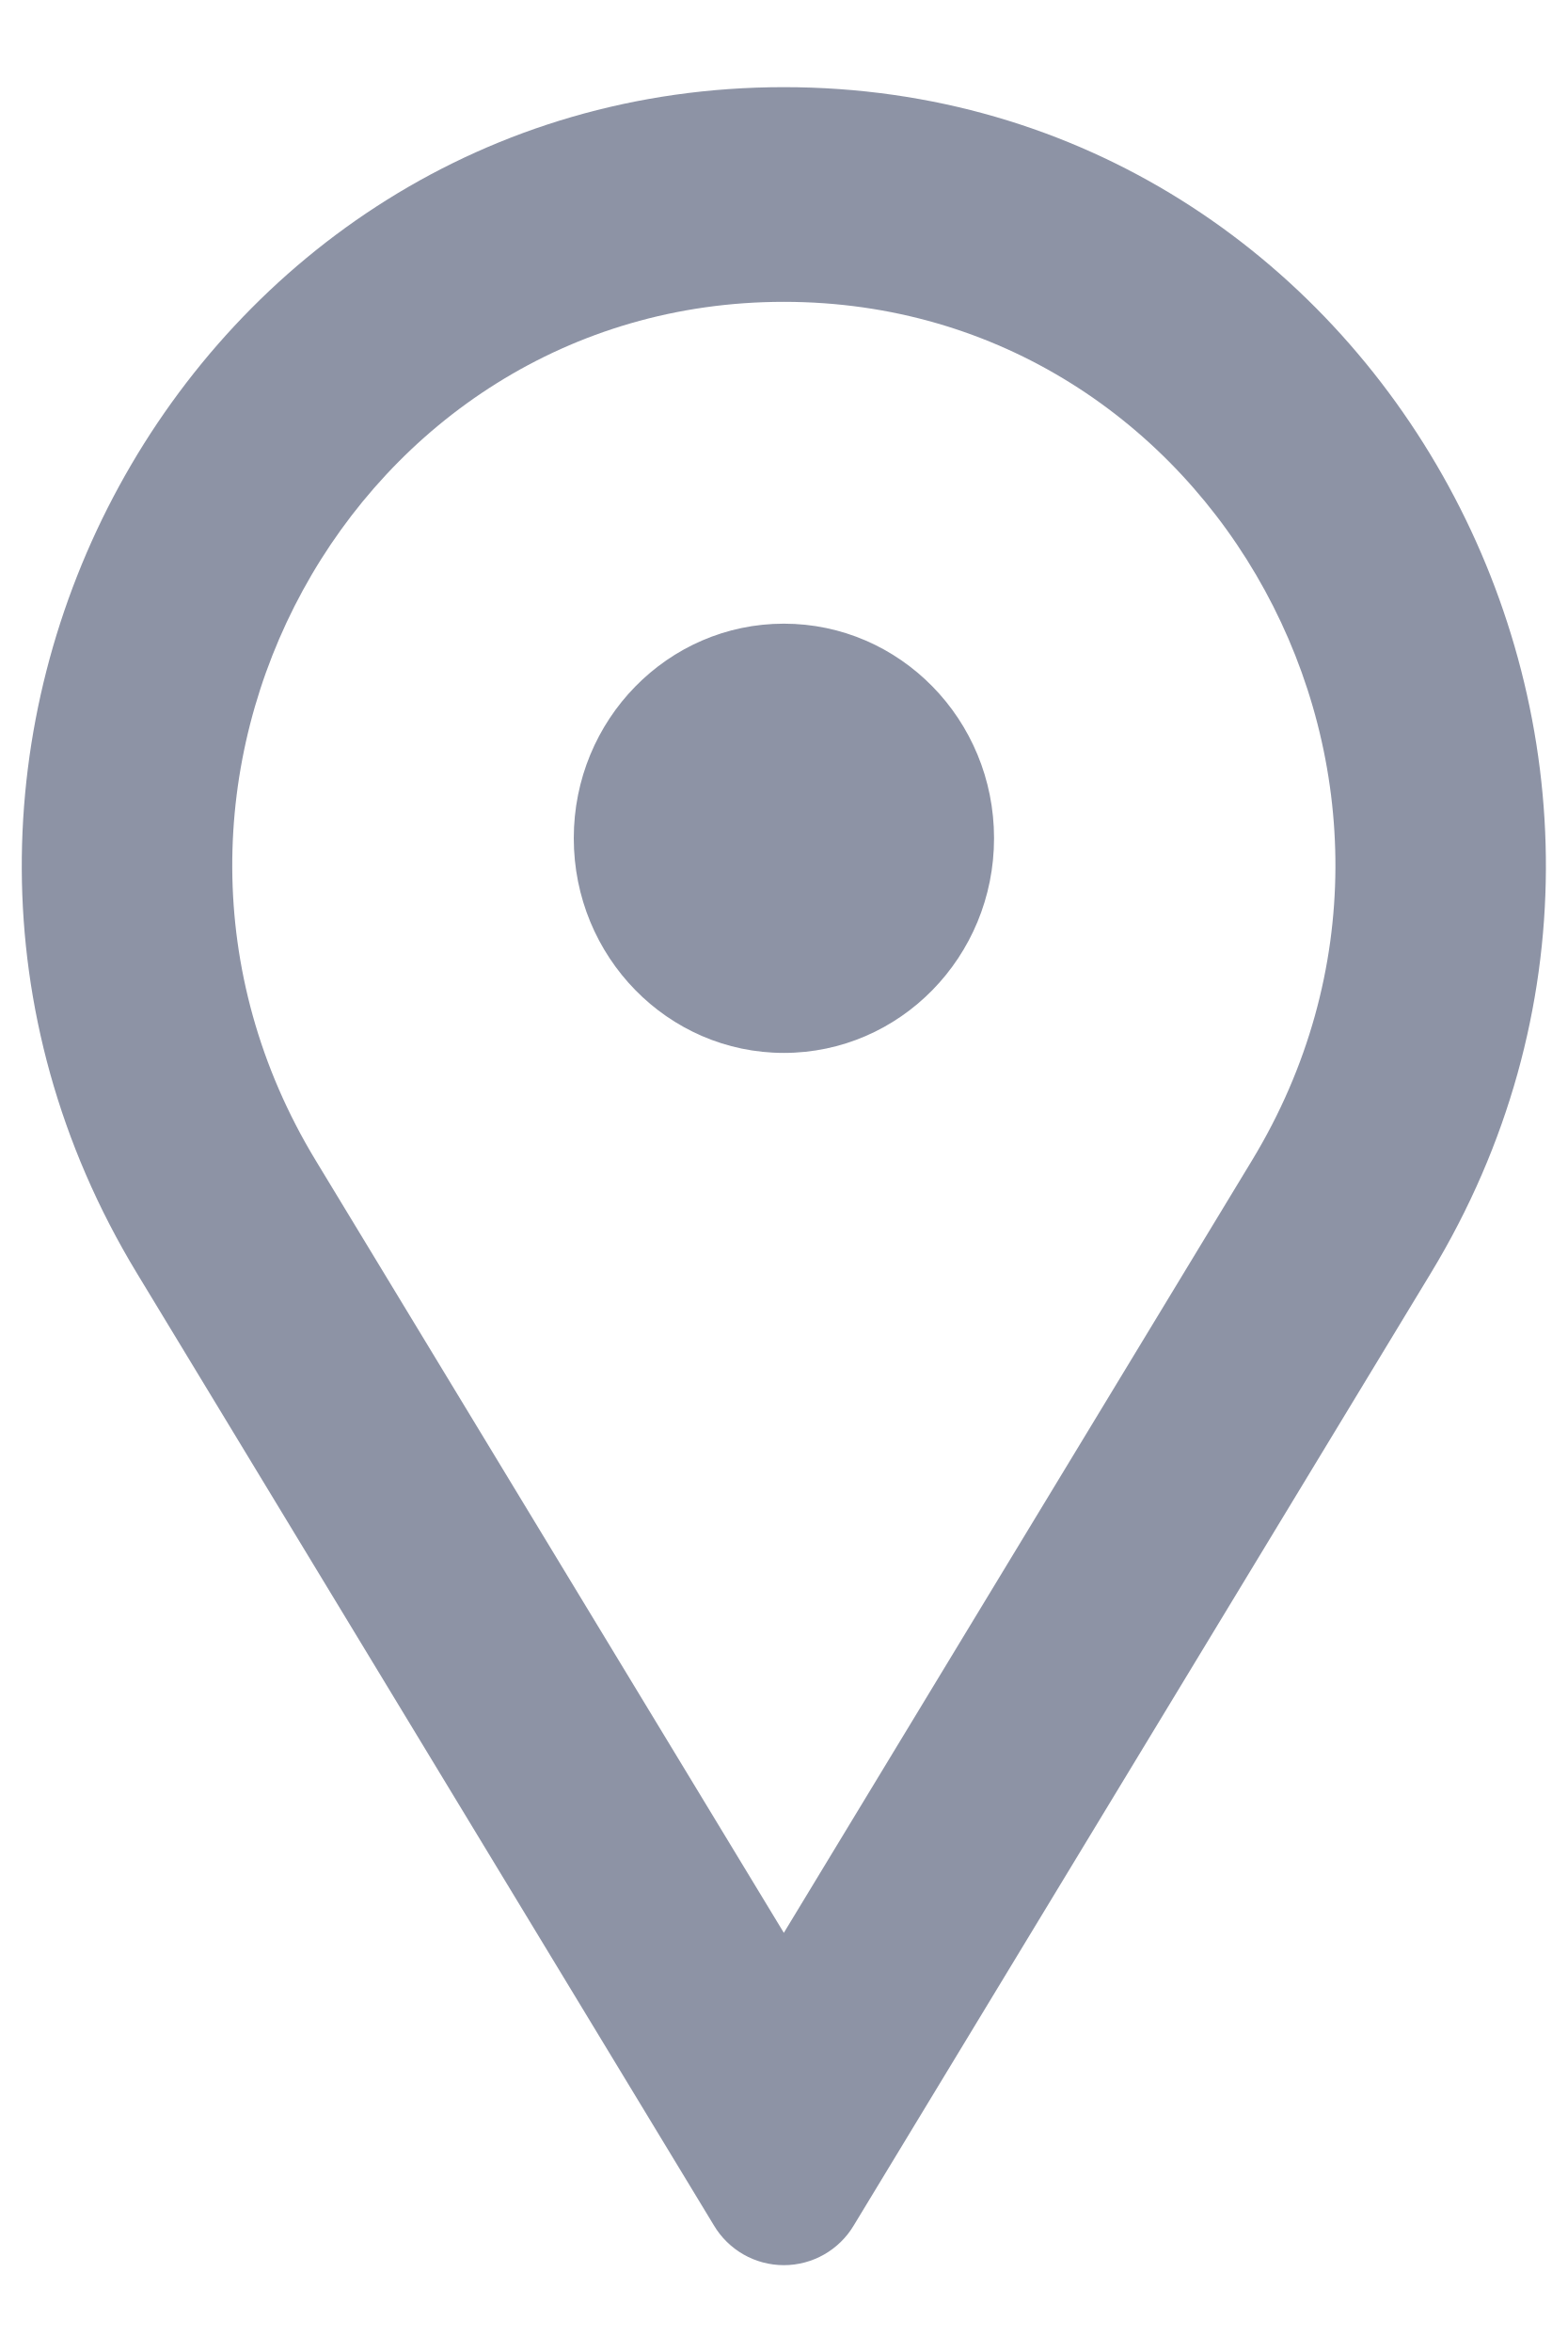
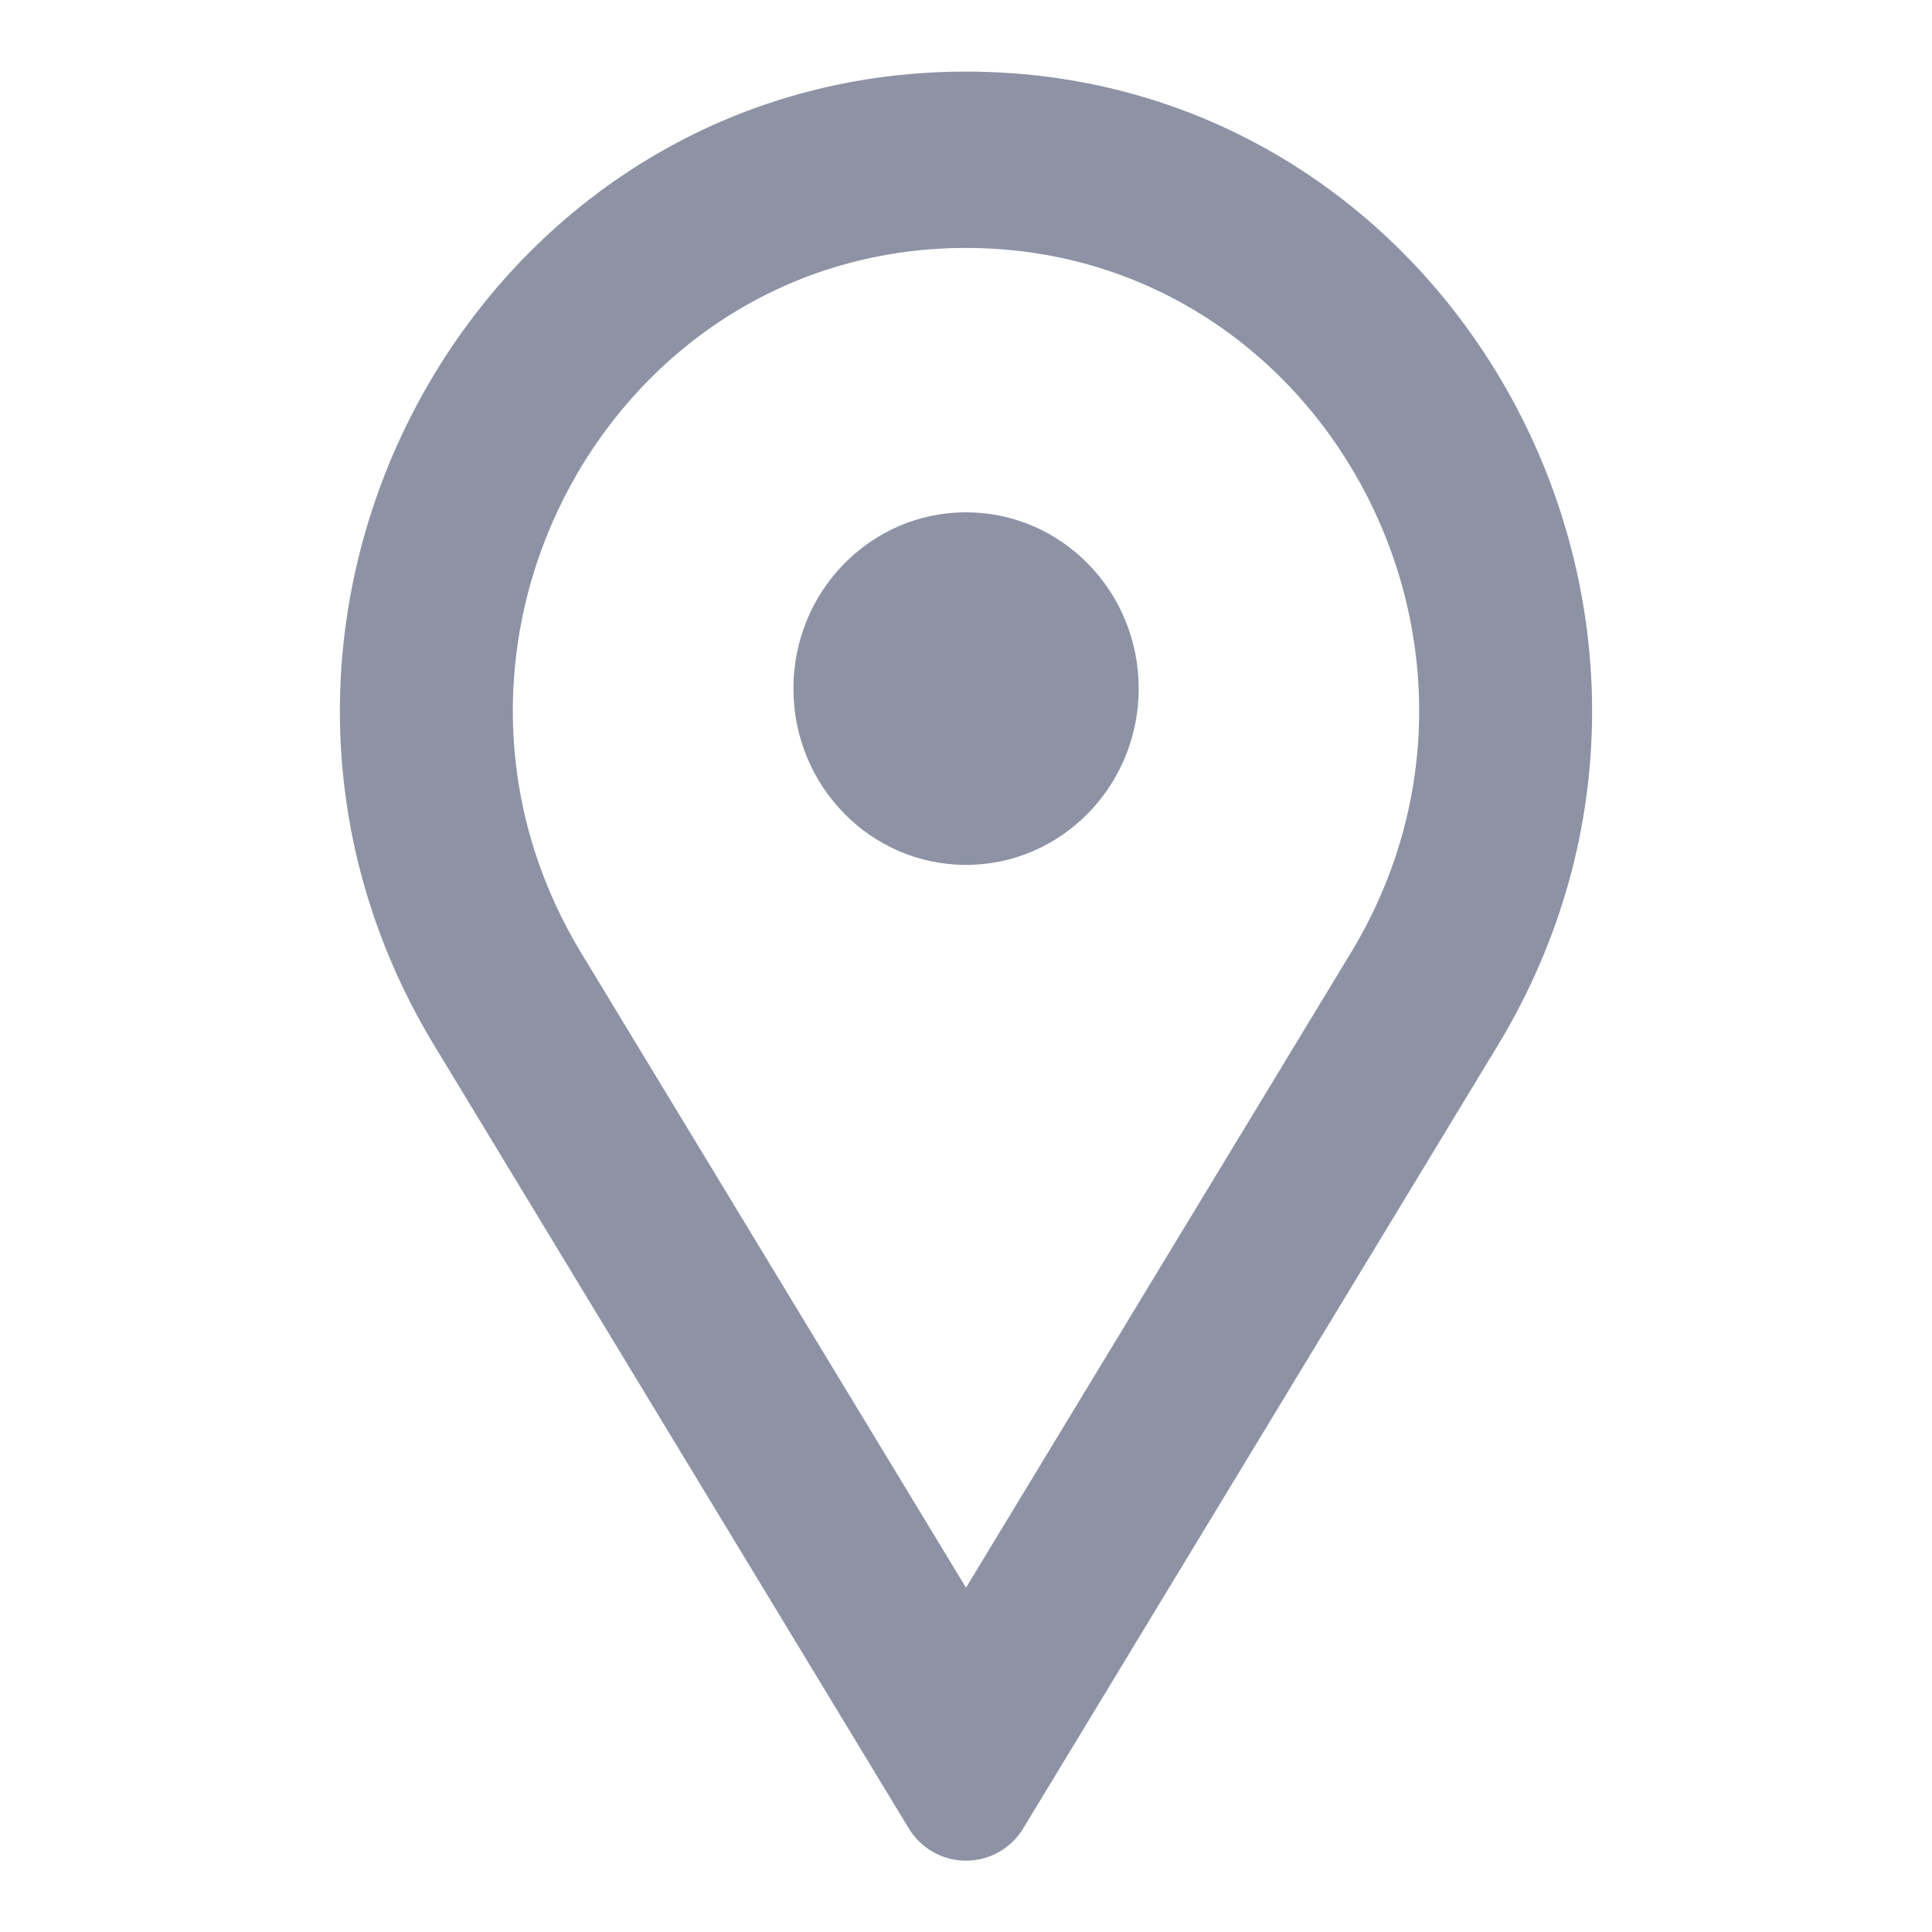
- <svg xmlns="http://www.w3.org/2000/svg" width="12" height="18" viewBox="0 0 12 18" fill="none">
+ <svg xmlns="http://www.w3.org/2000/svg" width="20" height="20" viewBox="0 0 12 18" fill="none">
  <path fill-rule="evenodd" clip-rule="evenodd" d="M9.584 8.88L6 14.792 2.416 8.88C.677 6.012 2.697 2.31 6 2.31s5.323 3.702 3.584 6.57zm-8.536.864C-1.354 5.782 1.437.667 6 .667s7.354 5.115 4.952 9.077L6.536 17.03a.623.623 0 01-1.072 0L1.048 9.744zM6 4.773c-.888 0-1.608.735-1.608 1.642 0 .908.72 1.643 1.608 1.643.888 0 1.609-.735 1.609-1.643 0-.907-.72-1.642-1.609-1.642z" fill="#1C294D" fill-opacity=".5" />
</svg>
